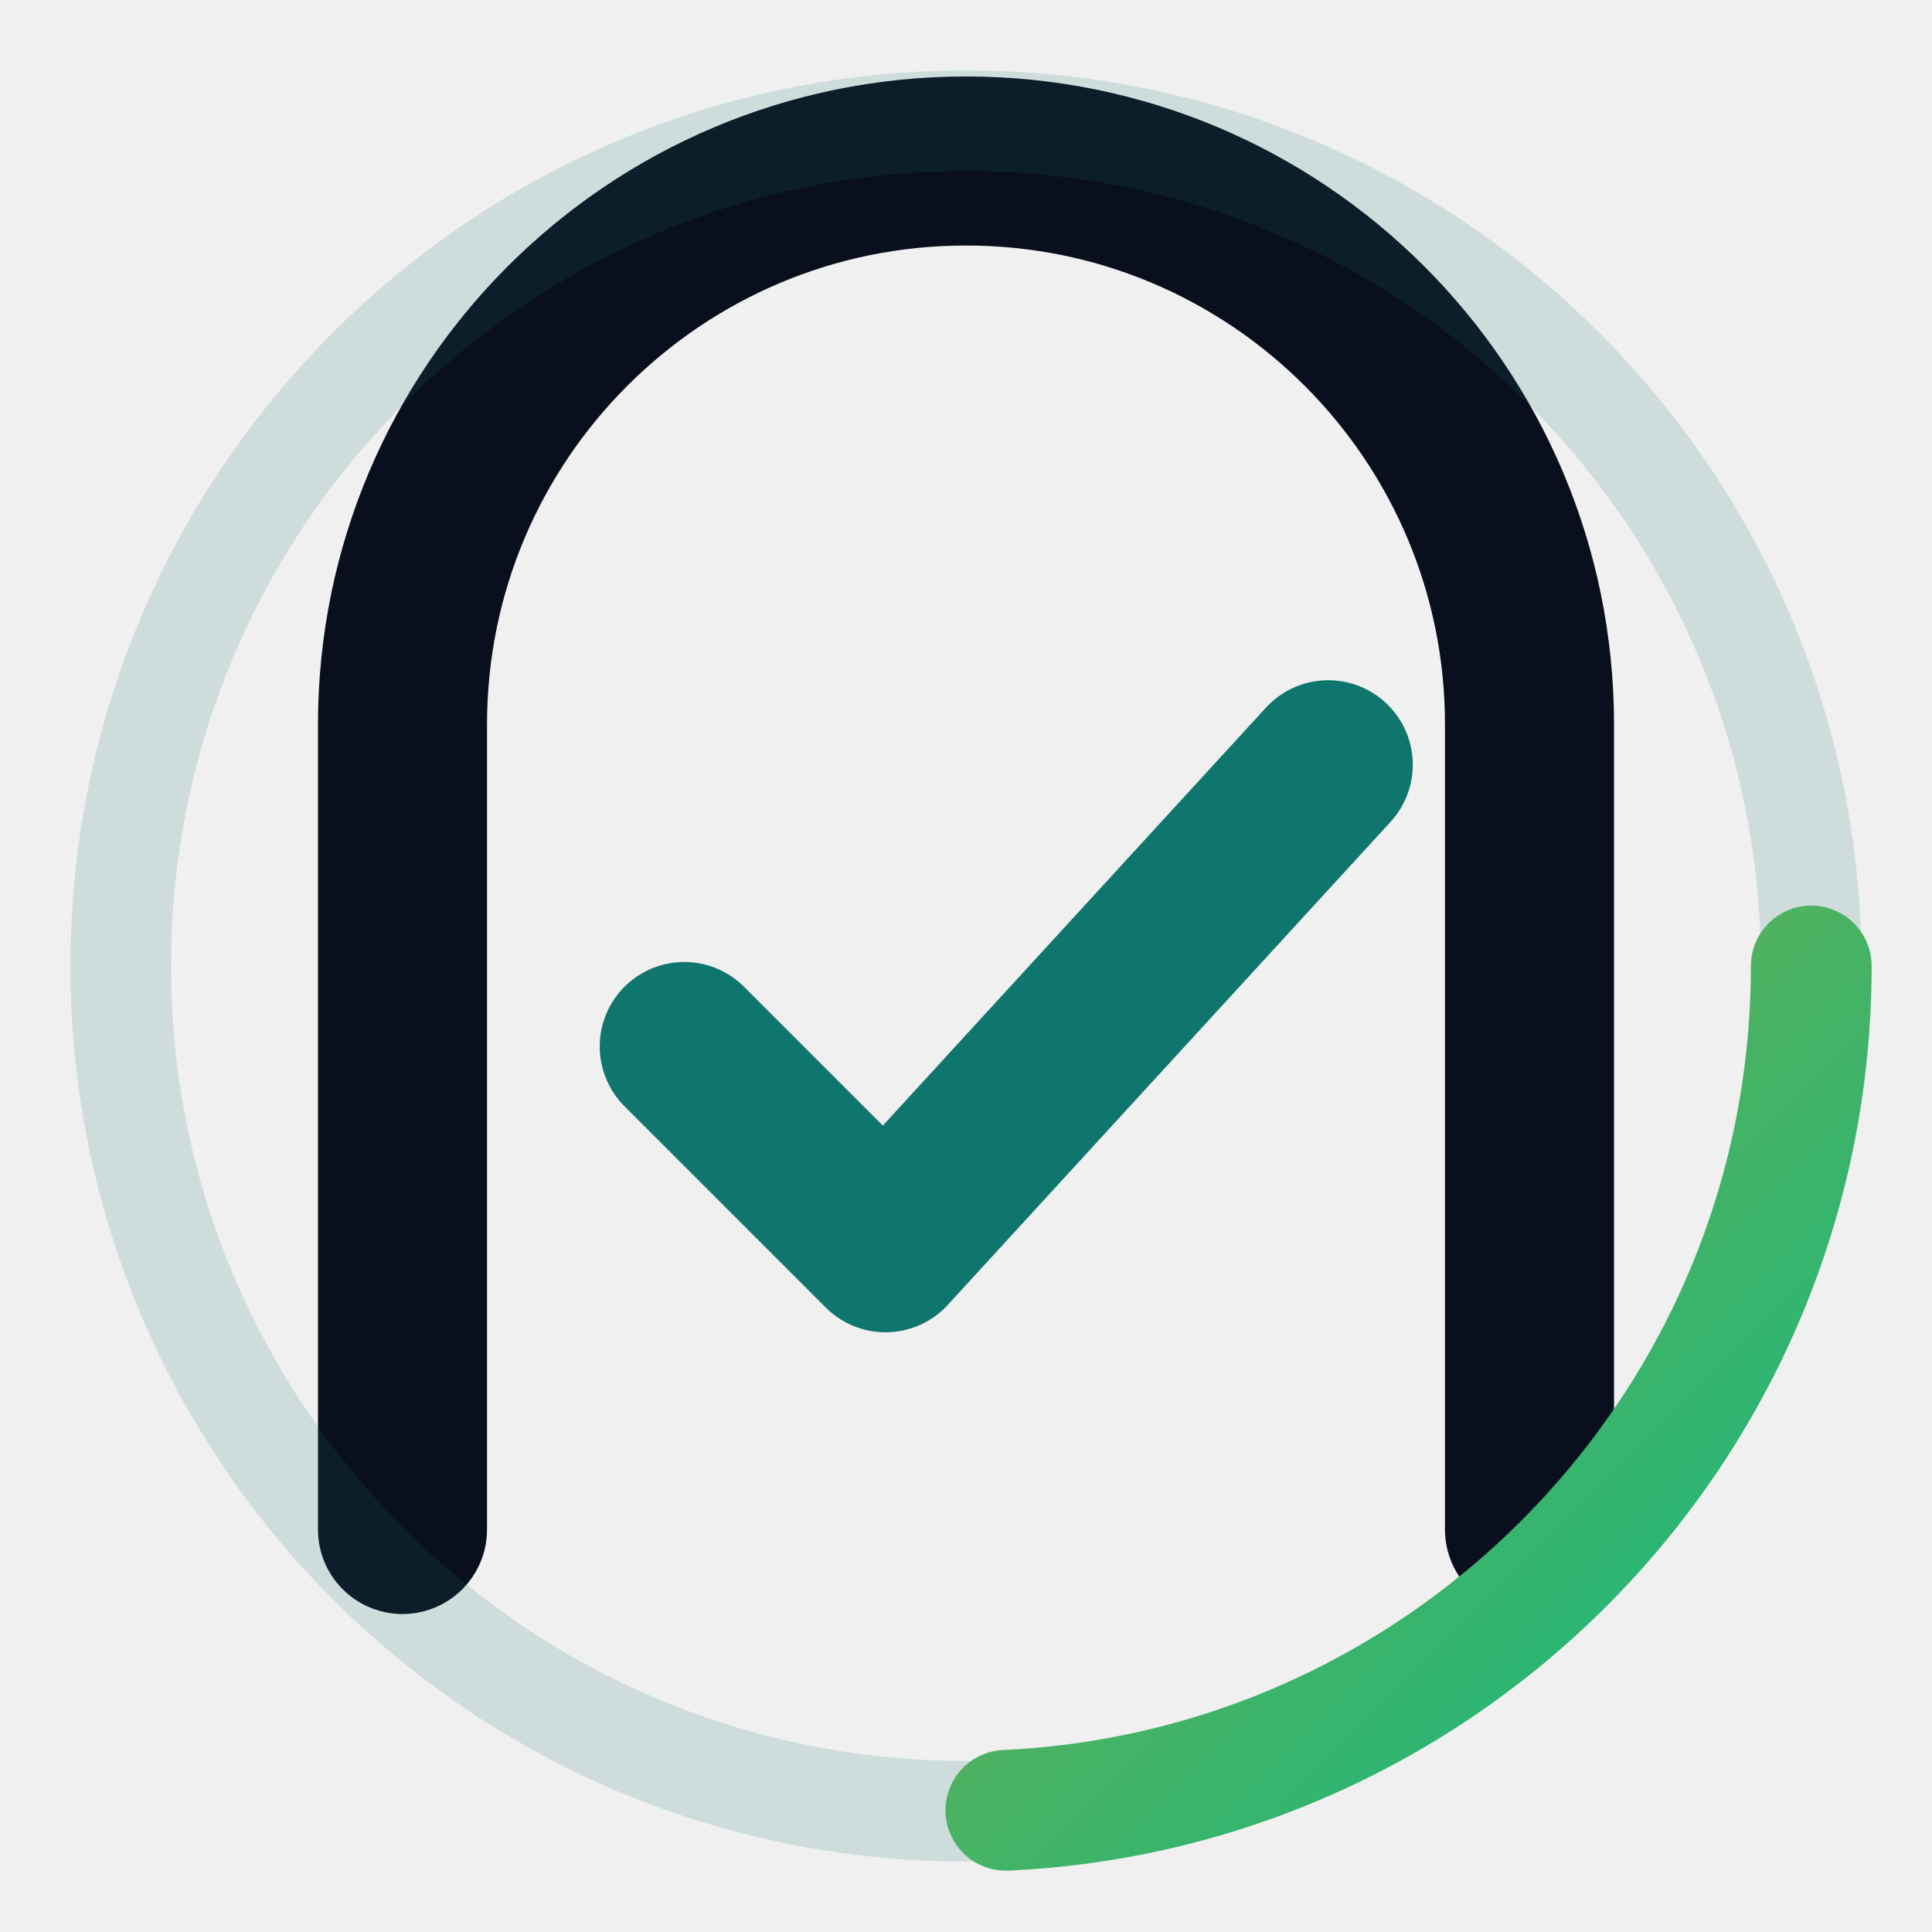
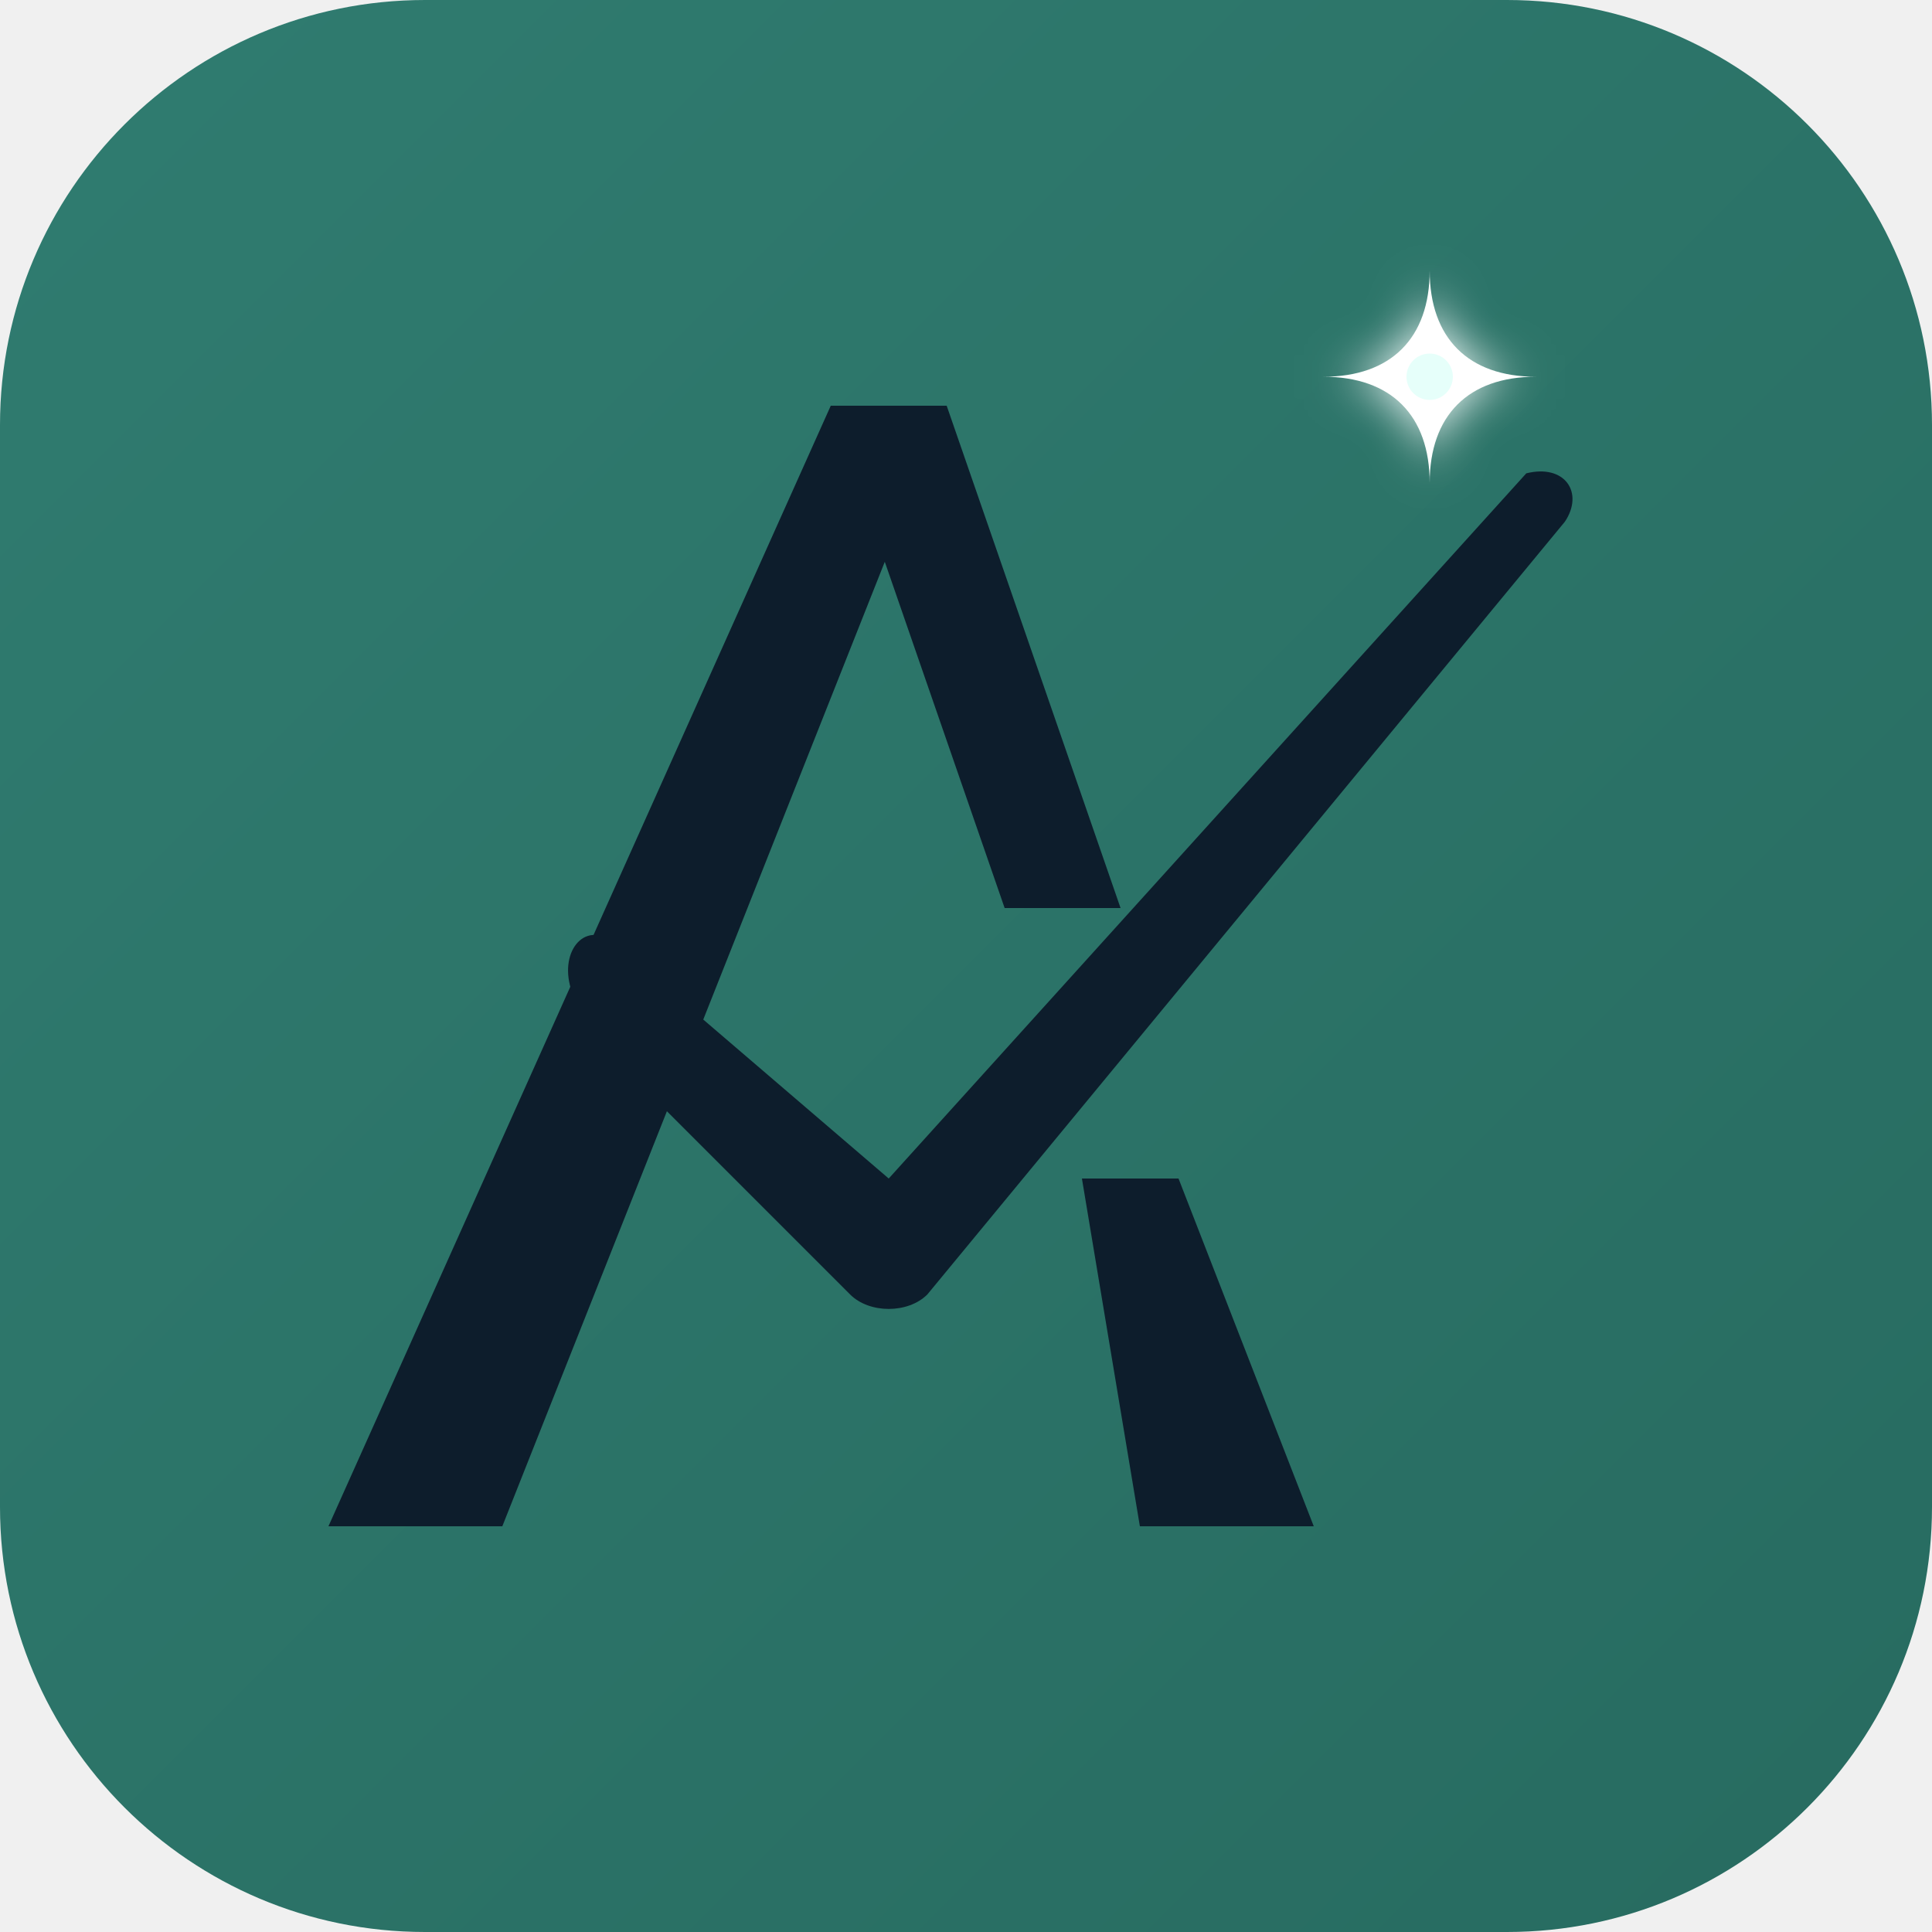
- <svg xmlns="http://www.w3.org/2000/svg" width="48" height="48" viewBox="0 0 48 48" fill="none">
+ <svg xmlns="http://www.w3.org/2000/svg" width="100" height="100" viewBox="0 0 100 100" fill="none">
  <defs>
-     <linearGradient id="favGoldGrad" x1="0%" y1="0%" x2="100%" y2="100%">
-       <stop offset="0%" stop-color="#F59E0B" />
-       <stop offset="100%" stop-color="#10B981" />
+     <linearGradient id="sqBg" x1="0%" y1="0%" x2="100%" y2="100%">
+       <stop offset="0%" stop-color="#307C70" />
+       <stop offset="100%" stop-color="#276B60" />
    </linearGradient>
+     <filter id="starGlow" x="-50%" y="-50%" width="200%" height="200%">
+       <feGaussianBlur stdDeviation="1.2" result="blur" />
+       <feComposite in="SourceGraphic" in2="blur" operator="over" />
+     </filter>
  </defs>
-   <path d="M10 38V18a14 14 0 0 1 28 0v20" stroke="#0A0F1D" stroke-width="4.2" stroke-linecap="round" stroke-linejoin="round" />
-   <path d="M17 26l5 5 11-12" stroke="#0F766E" stroke-width="4.2" stroke-linecap="round" stroke-linejoin="round" />
-   <circle cx="24" cy="24" r="21" stroke="rgba(15, 118, 110, 0.15)" stroke-width="2.5" />
-   <circle cx="24" cy="24" r="21" stroke="url(#favGoldGrad)" stroke-width="3" stroke-linecap="round" stroke-dasharray="32 100" />
+   <rect width="100" height="100" rx="22" fill="url(#sqBg)" />
+   <polygon points="43,21 49,21 26,79 17,79" fill="#0D1D2C" />
+   <polygon points="43,21 49,21 58,47 52,47" fill="#0D1D2C" />
+   <polygon points="56,61 61,61 68,79 59,79" fill="#0D1D2C" />
+   <path d="M30 53 L44 67 C45 68 47 68 48 67 L81 27 C82 25.5 81 24 79 24.5 L46 61 L32 49 C30.5 47.5 29 49 29.5 51 Z" fill="#0D1D2C" />
+   <g filter="url(#starGlow)">
+     <path d="M74 14 C74 17.5 76 19.5 79.5 19.5 C76 19.5 74 21.5 74 25 C74 21.5 72 19.5 68.5 19.5 C72 19.5 74 17.5 74 14 Z" fill="#FFFFFF" />
+     <circle cx="74" cy="19.5" r="1.2" fill="#E6FFFA" />
+   </g>
</svg>
